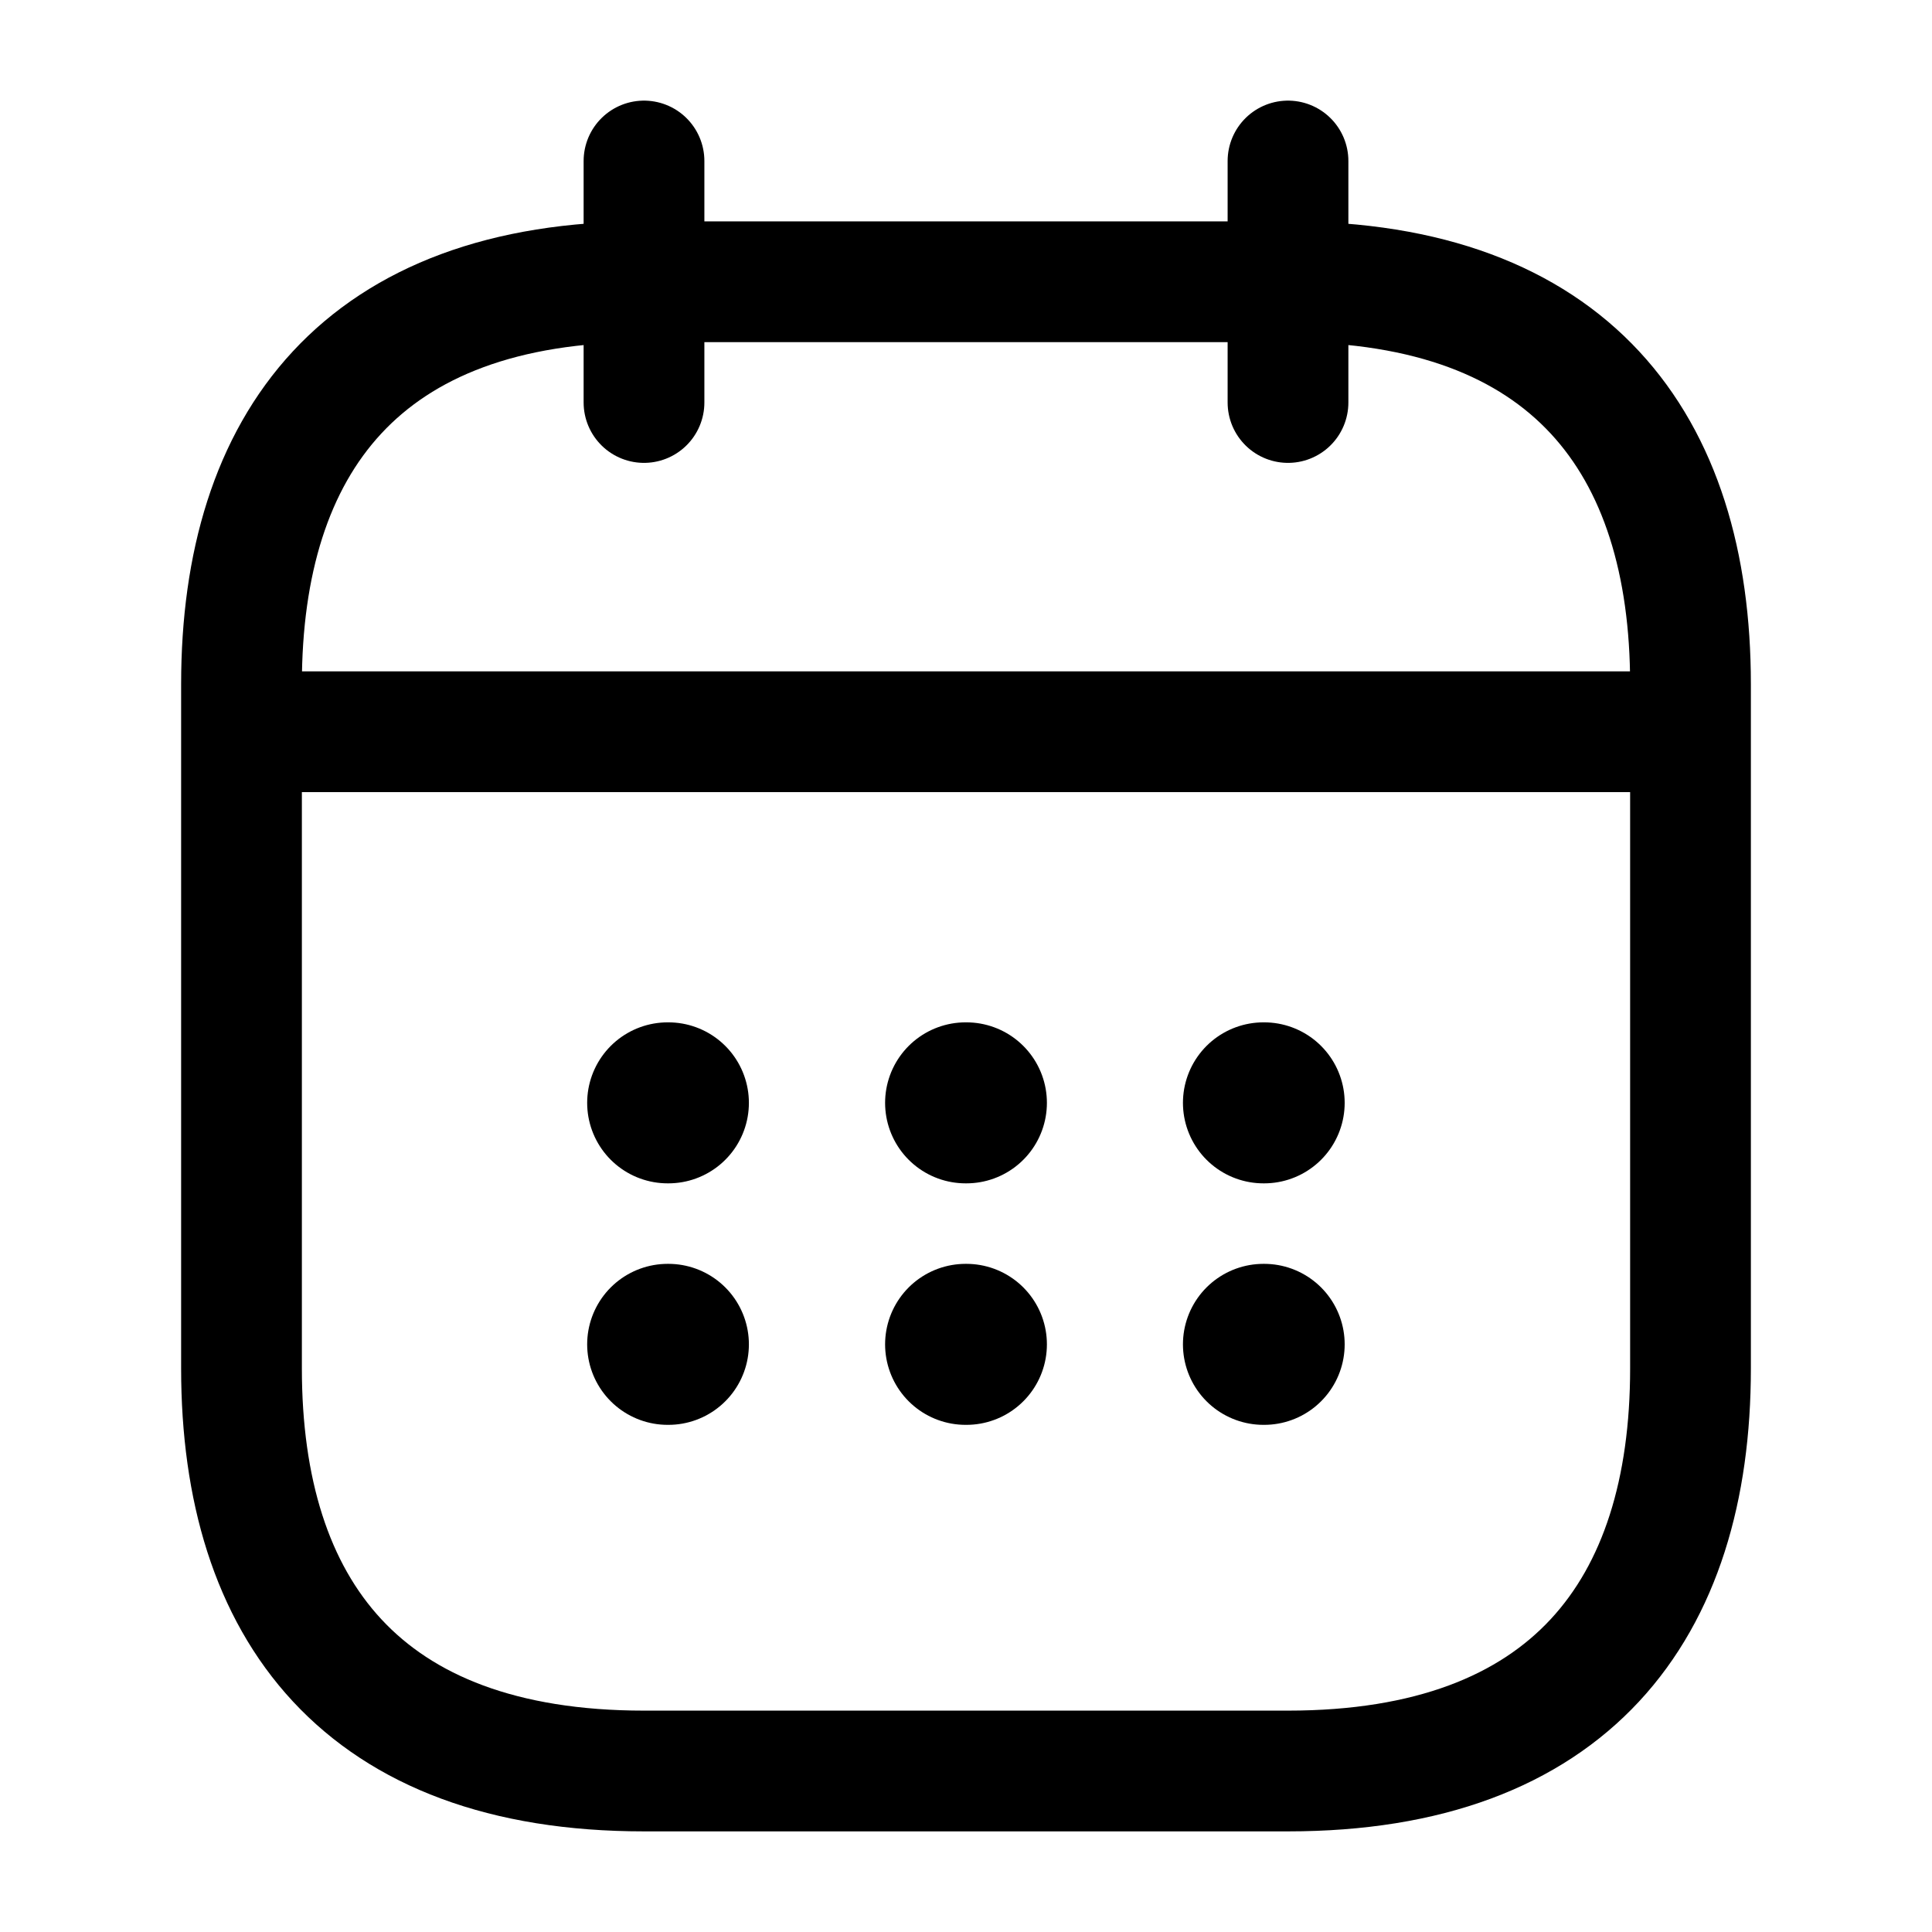
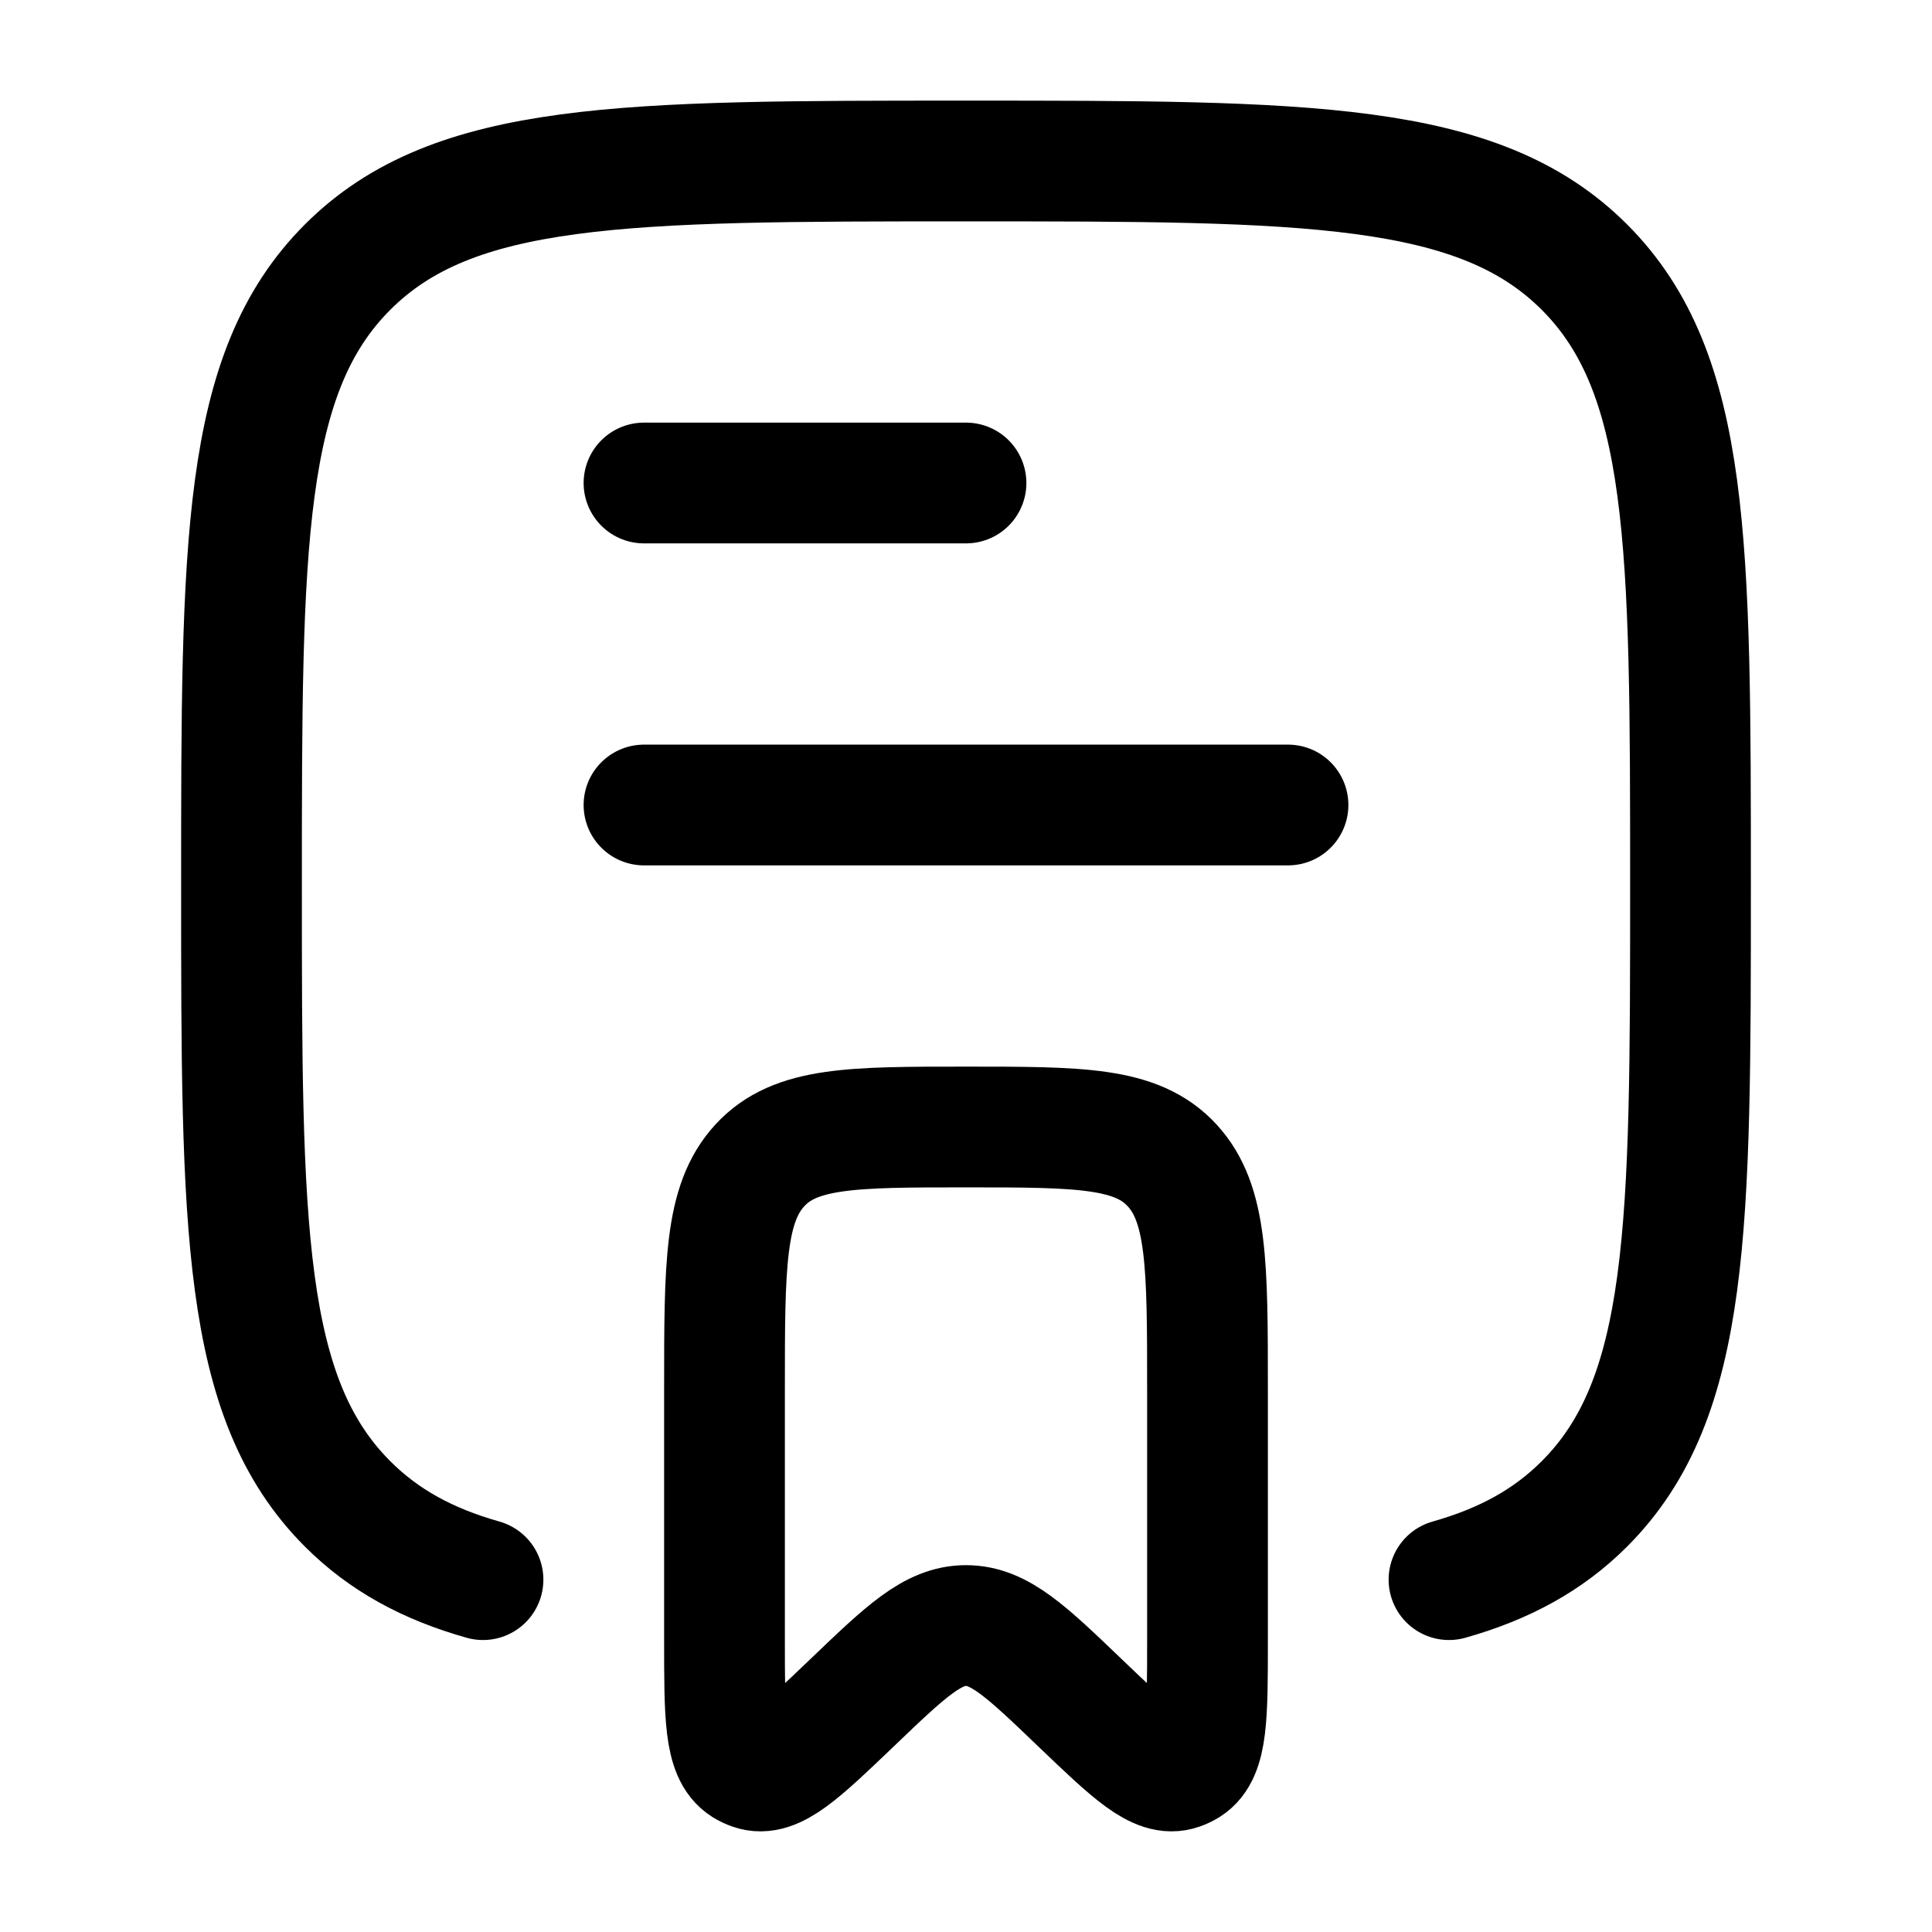
<svg xmlns="http://www.w3.org/2000/svg" width="24" height="24" viewBox="0 0 24 24" fill="none">
-   <path d="M8 2V5" stroke="currentColor" stroke-width="1.5" stroke-miterlimit="10" stroke-linecap="round" stroke-linejoin="round" />
-   <path d="M16 2V5" stroke="currentColor" stroke-width="1.5" stroke-miterlimit="10" stroke-linecap="round" stroke-linejoin="round" />
-   <path d="M3.5 9.09H20.5" stroke="currentColor" stroke-width="1.5" stroke-miterlimit="10" stroke-linecap="round" stroke-linejoin="round" />
-   <path d="M21 8.5V17C21 20 19.5 22 16 22H8C4.5 22 3 20 3 17V8.5C3 5.5 4.5 3.5 8 3.5H16C19.5 3.5 21 5.5 21 8.5Z" stroke="currentColor" stroke-width="1.5" stroke-miterlimit="10" stroke-linecap="round" stroke-linejoin="round" />
-   <path d="M15.695 13.7H15.704" stroke="currentColor" stroke-width="2" stroke-linecap="round" stroke-linejoin="round" />
-   <path d="M15.695 16.7H15.704" stroke="currentColor" stroke-width="2" stroke-linecap="round" stroke-linejoin="round" />
-   <path d="M11.995 13.7H12.005" stroke="currentColor" stroke-width="2" stroke-linecap="round" stroke-linejoin="round" />
-   <path d="M11.995 16.7H12.005" stroke="currentColor" stroke-width="2" stroke-linecap="round" stroke-linejoin="round" />
-   <path d="M8.294 13.7H8.303" stroke="currentColor" stroke-width="2" stroke-linecap="round" stroke-linejoin="round" />
-   <path d="M8.294 16.7H8.303" stroke="currentColor" stroke-width="2" stroke-linecap="round" stroke-linejoin="round" />
+   <path d="M6 19.623C5.31 19.428 4.768 19.132 4.318 18.682C3 17.364 3 15.242 3 11C3 6.758 3 4.636 4.318 3.318C5.636 2 7.758 2 12 2C16.242 2 18.364 2 19.682 3.318C21 4.636 21 6.758 21 11C21 15.242 21 17.364 19.682 18.682C19.232 19.132 18.689 19.428 18 19.623" stroke="currentColor" stroke-width="1.5" stroke-linecap="round" stroke-linejoin="round" />
+   <path d="M8 10H16M8 6H12M12 20.193C11.586 20.193 11.252 20.513 10.586 21.151C9.939 21.77 9.616 22.08 9.344 21.982C9.31 21.97 9.278 21.955 9.248 21.936C9 21.779 9 21.31 9 20.376V17.251C9 15.719 9 14.952 9.44 14.476C9.878 14 10.585 14 12 14C13.415 14 14.121 14 14.56 14.476C14.999 14.952 15 15.719 15 17.251V20.376C15 21.311 15 21.779 14.752 21.936C14.722 21.955 14.69 21.97 14.656 21.982C14.384 22.08 14.061 21.77 13.414 21.151C12.748 20.512 12.414 20.193 12 20.193Z" stroke="currentColor" stroke-width="1.5" stroke-linecap="round" stroke-linejoin="round" />
</svg>
